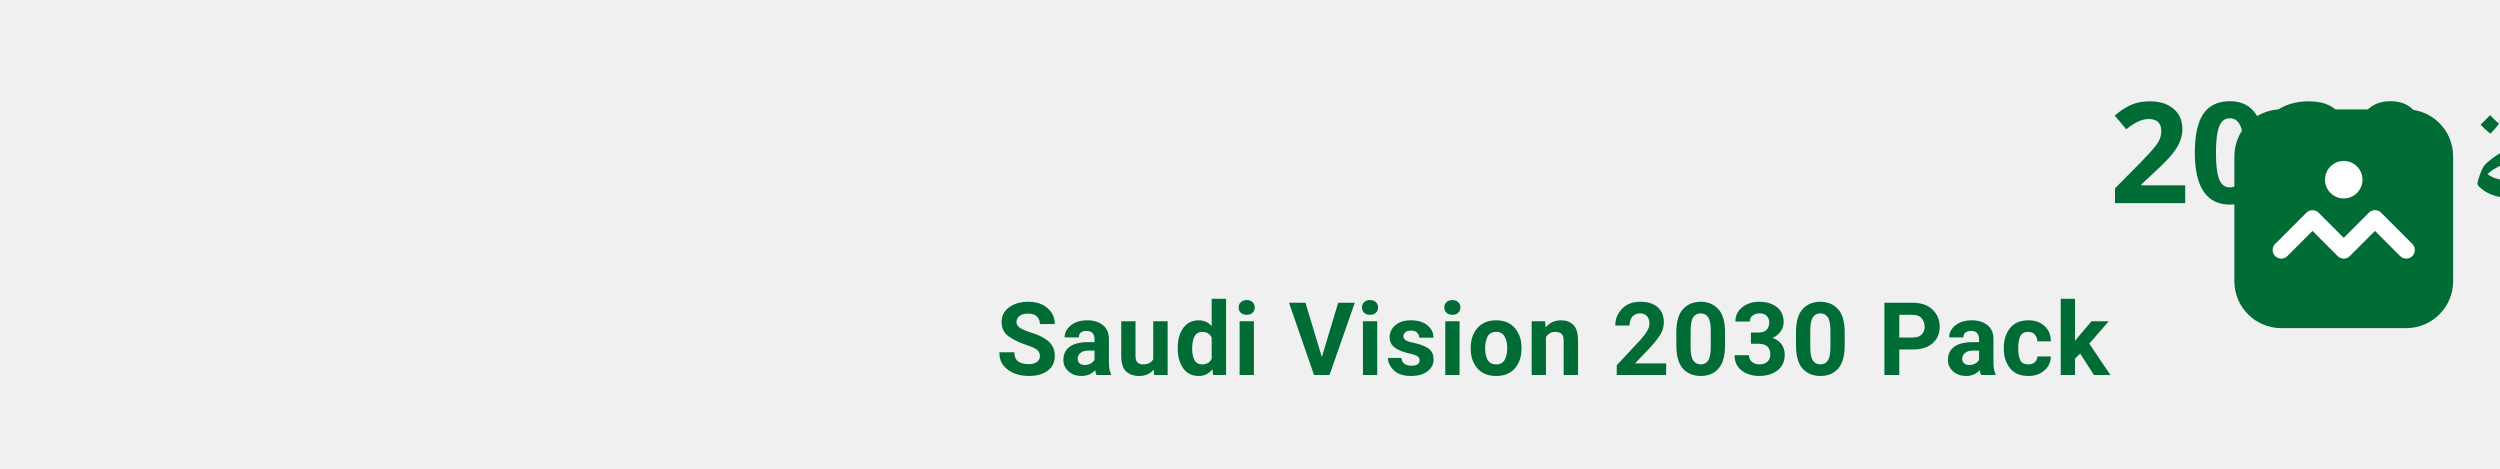
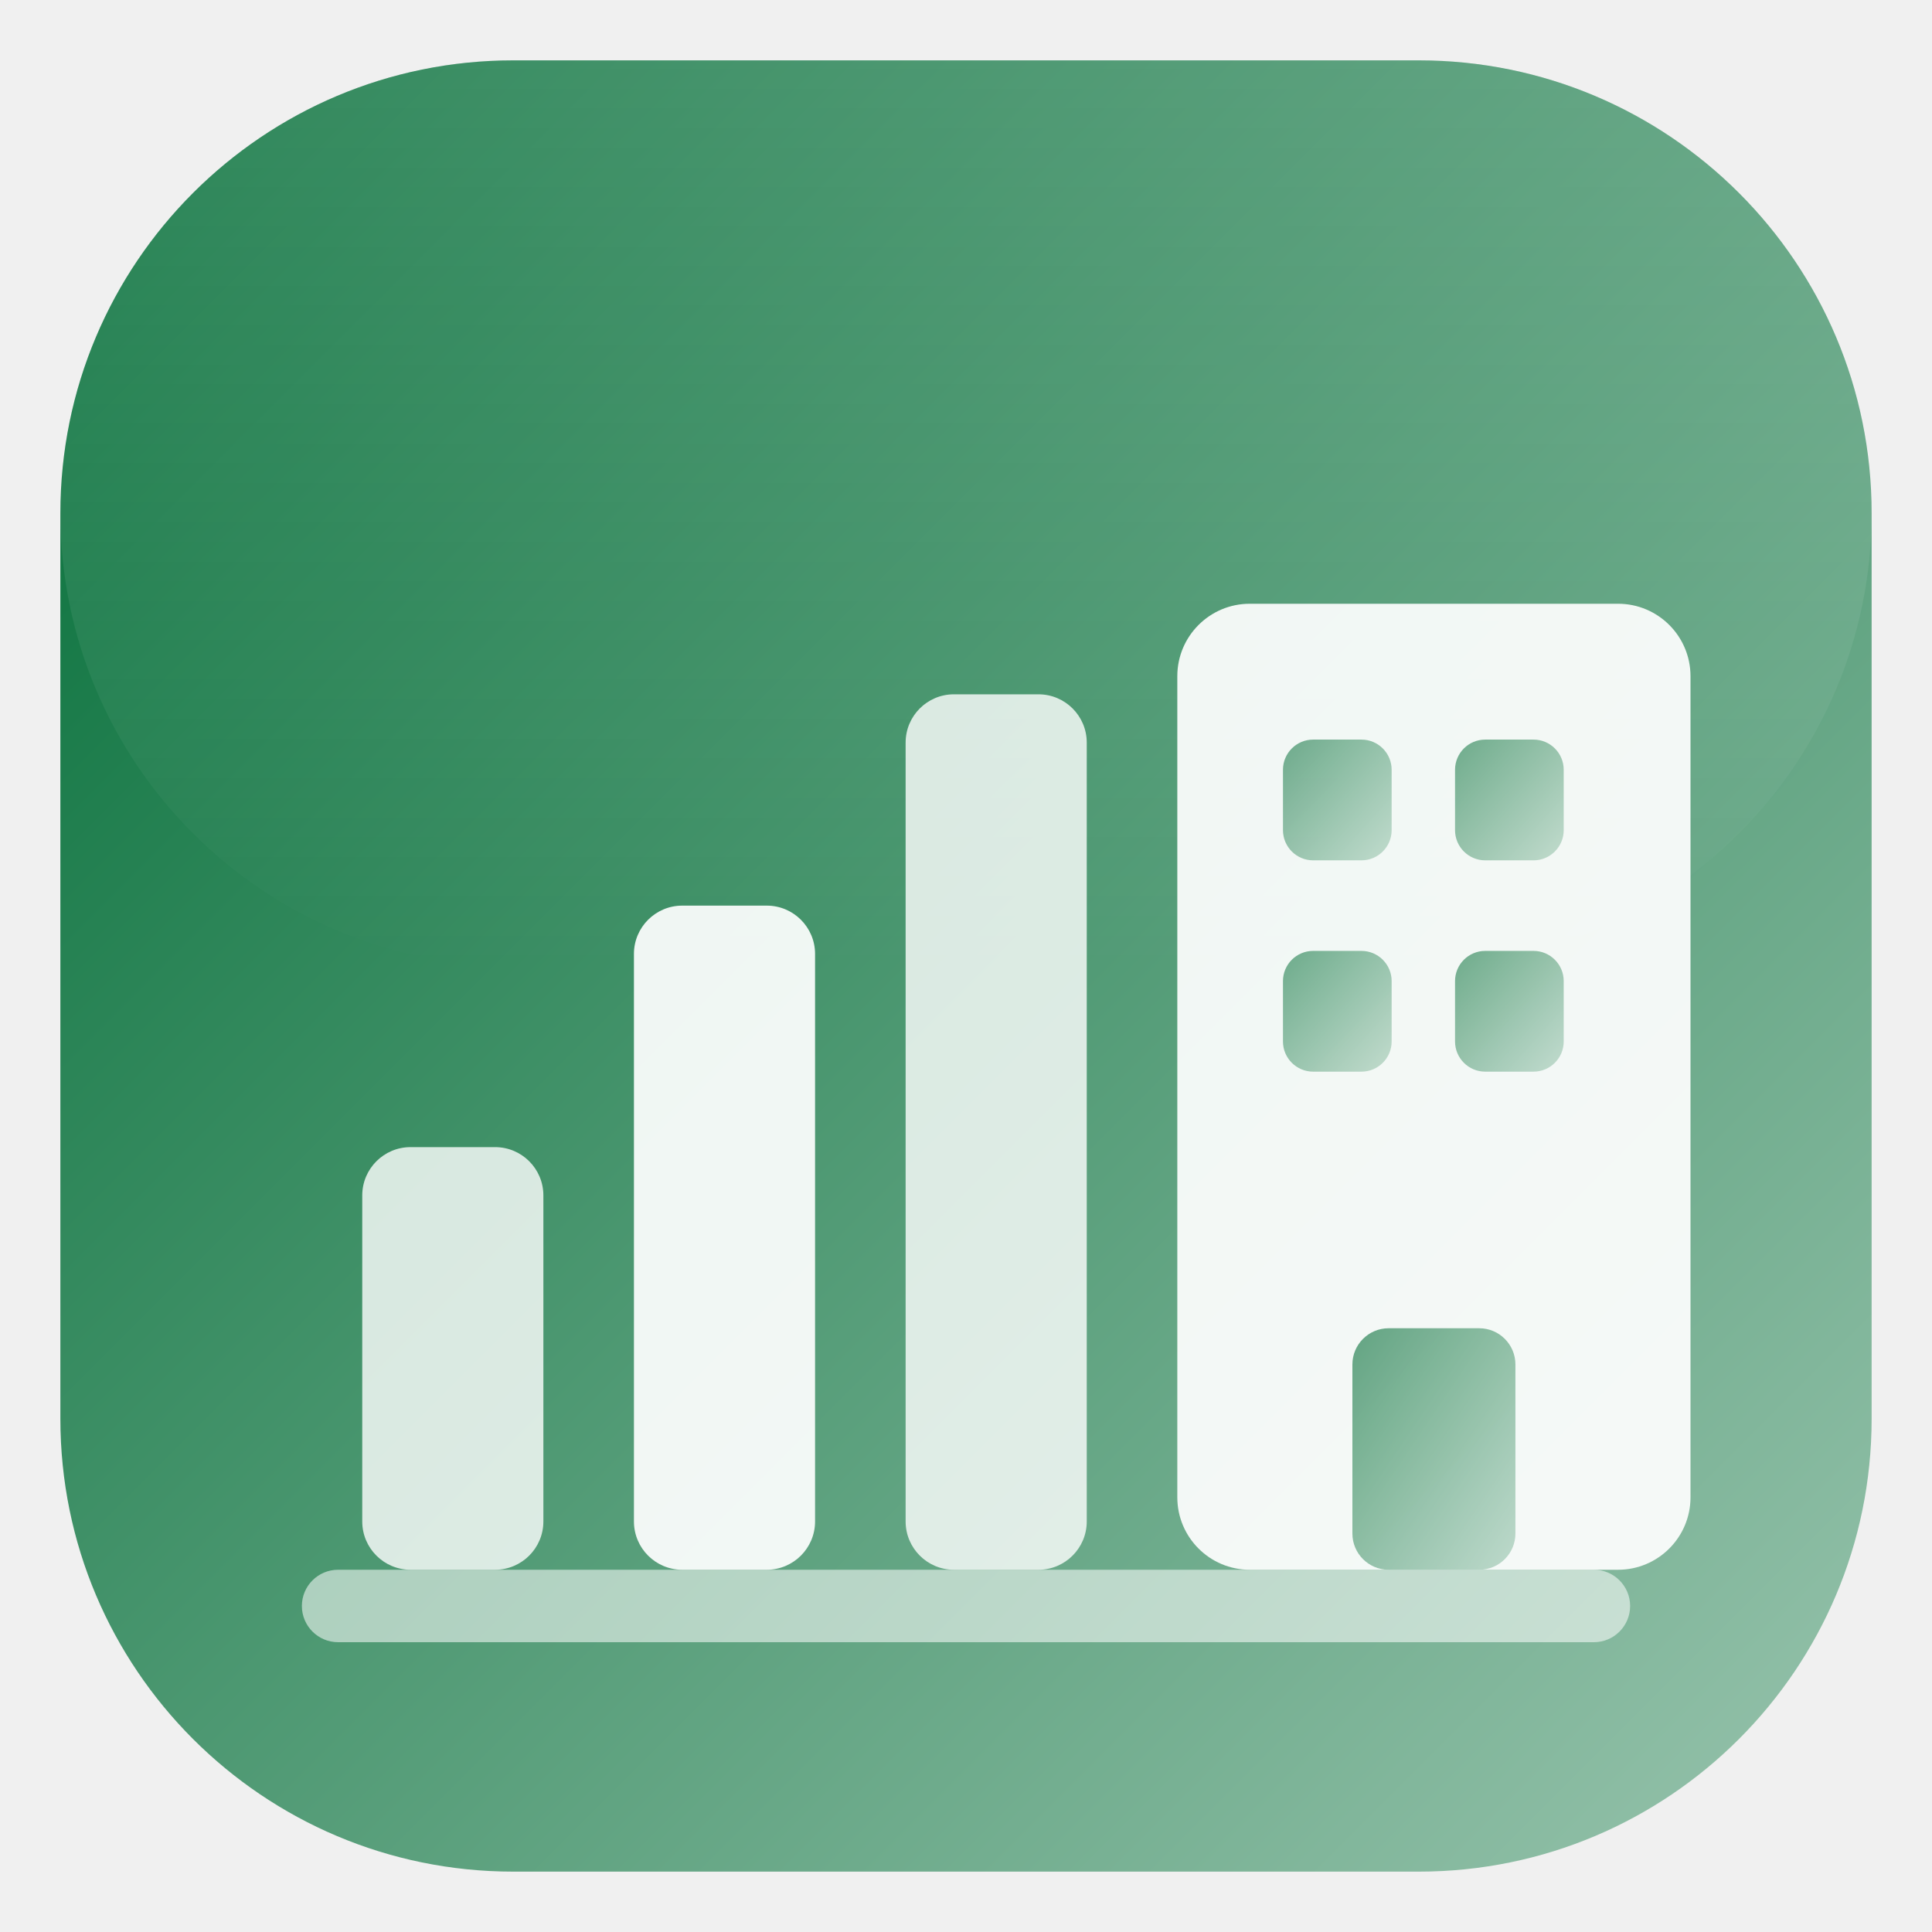
- <svg xmlns="http://www.w3.org/2000/svg" viewBox="0 0 320 60" width="320" height="60" role="img" aria-label="Saudi Vision 2030 Pack — حزمة رؤية المملكة العربية السعودية 2030">
-   <text x="270" y="26" direction="rtl" text-anchor="end" font-family="'Noto Naskh Arabic', 'Geeza Pro', 'Arabic Typesetting', 'Segoe UI', Tahoma, sans-serif" font-size="18" font-weight="700" fill="#006C35">حزمة رؤية 2030</text>
-   <text x="270" y="48" text-anchor="end" font-family="-apple-system, BlinkMacSystemFont, 'Segoe UI', Roboto, 'Helvetica Neue', Arial, sans-serif" font-size="13" font-weight="600" letter-spacing="0.2" fill="#006C35">Saudi Vision 2030 Pack</text>
-   <g transform="translate(286, 14)">
-     <rect x="0" y="0" width="28" height="28" rx="6" fill="#006C35" />
-     <path d="M6 18 L10 14 L14 18 L18 14 L22 18" stroke="#FFFFFF" stroke-width="2.2" fill="none" stroke-linecap="round" stroke-linejoin="round" />
-     <circle cx="14" cy="9" r="2.4" fill="#FFFFFF" />
-   </g>
+ <svg xmlns="http://www.w3.org/2000/svg" viewBox="0 0 64 64" role="img" aria-label="Saudi Vision 2030 Pack">
+   <defs>
+     <linearGradient id="g_saudi_vision2030" x1="0" y1="0" x2="1" y2="1">
+       <stop offset="0" stop-color="#006c35" />
+       <stop offset="1" stop-color="#99c4ae" />
+     </linearGradient>
+     <linearGradient id="s_saudi_vision2030" x1="0" y1="0" x2="0" y2="1">
+       <stop offset="0" stop-color="#ffffff" stop-opacity=".18" />
+       <stop offset="1" stop-color="#ffffff" stop-opacity="0" />
+     </linearGradient>
+   </defs>
+   <rect x="2" y="2" width="60" height="60" rx="15" fill="url(#g_saudi_vision2030)" />
+   <rect x="2" y="2" width="60" height="30" rx="15" fill="url(#s_saudi_vision2030)" />
+   <rect x="12" y="38" width="6" height="14" rx="1.6" fill="#fff" opacity=".80" />
+   <rect x="21" y="30" width="6" height="22" rx="1.6" fill="#fff" opacity=".92" />
+   <rect x="30" y="23" width="6" height="29" rx="1.6" fill="#fff" opacity=".80" />
+   <rect x="39" y="20" width="17" height="32" rx="2.4" fill="#fff" opacity=".92" />
+   <rect x="42.5" y="24.5" width="3.6" height="4" rx="1" fill="url(#g_saudi_vision2030)" opacity=".55" />
+   <rect x="48.2" y="24.5" width="3.6" height="4" rx="1" fill="url(#g_saudi_vision2030)" opacity=".55" />
+   <rect x="42.5" y="31.5" width="3.6" height="4" rx="1" fill="url(#g_saudi_vision2030)" opacity=".55" />
+   <rect x="48.2" y="31.5" width="3.6" height="4" rx="1" fill="url(#g_saudi_vision2030)" opacity=".55" />
+   <rect x="44.8" y="44" width="5.4" height="8" rx="1.2" fill="url(#g_saudi_vision2030)" opacity=".60" />
+   <rect x="10" y="52" width="44" height="2.4" rx="1.2" fill="#fff" opacity=".55" />
</svg>
